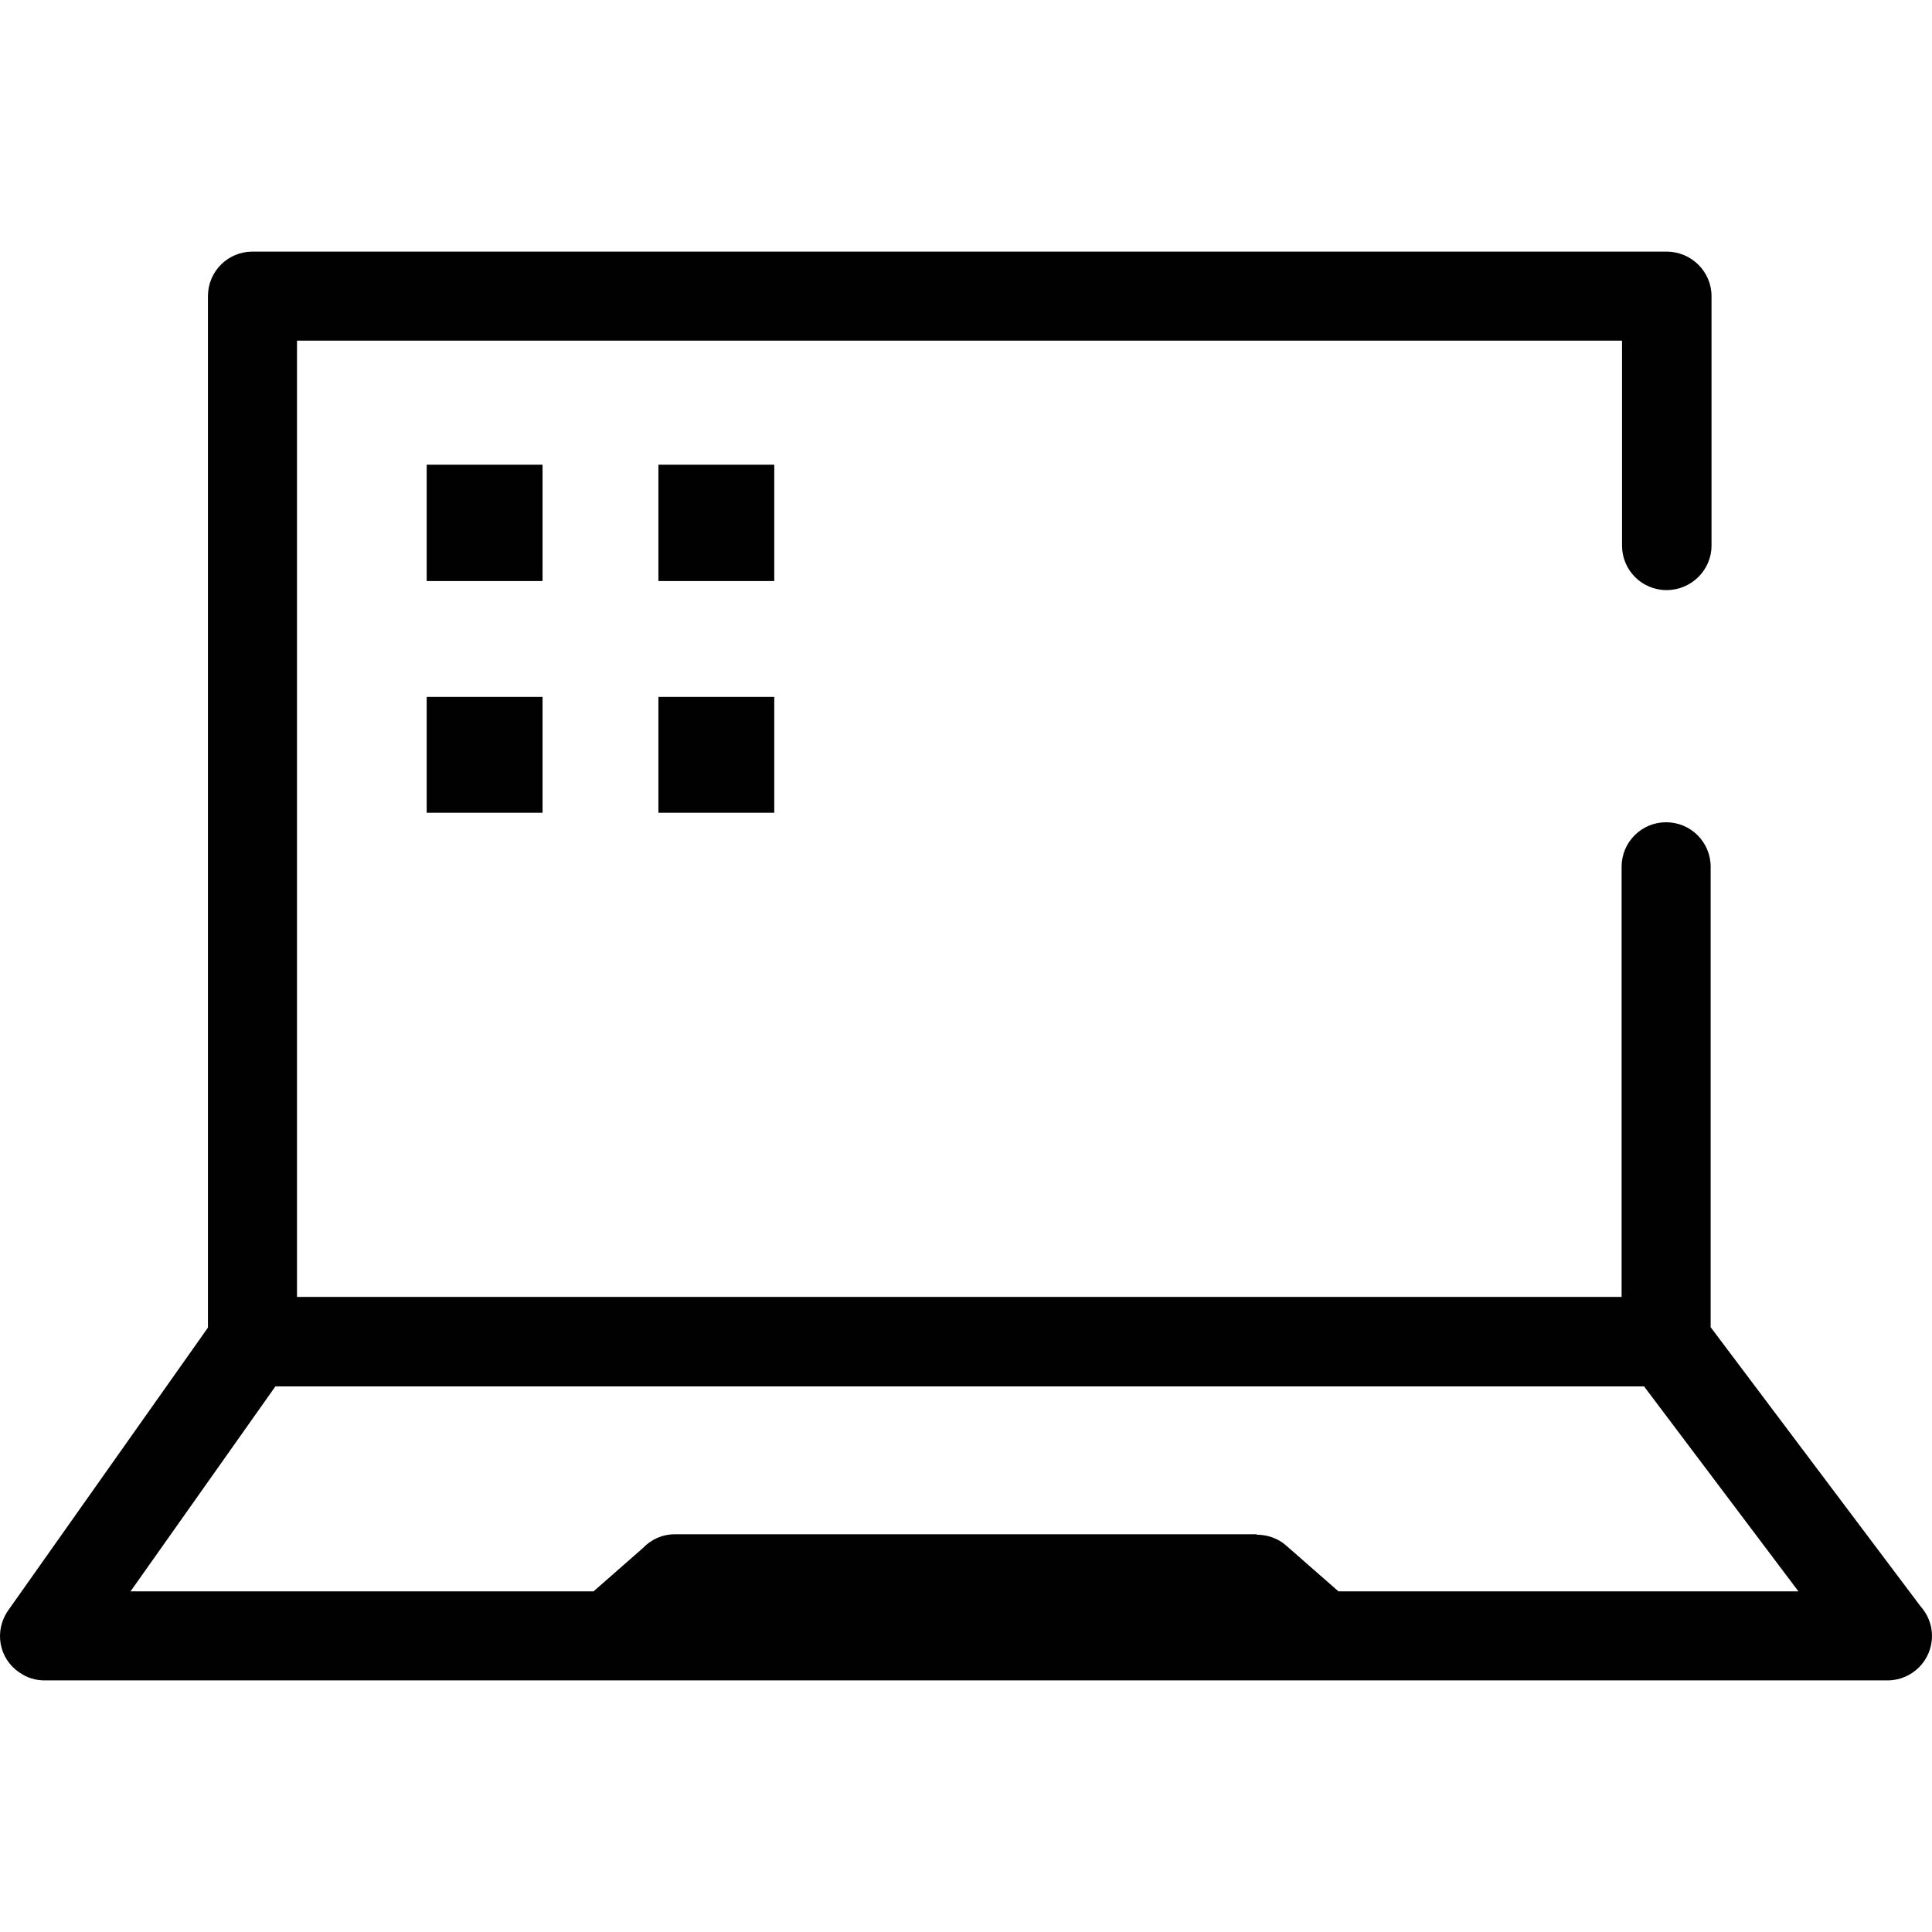
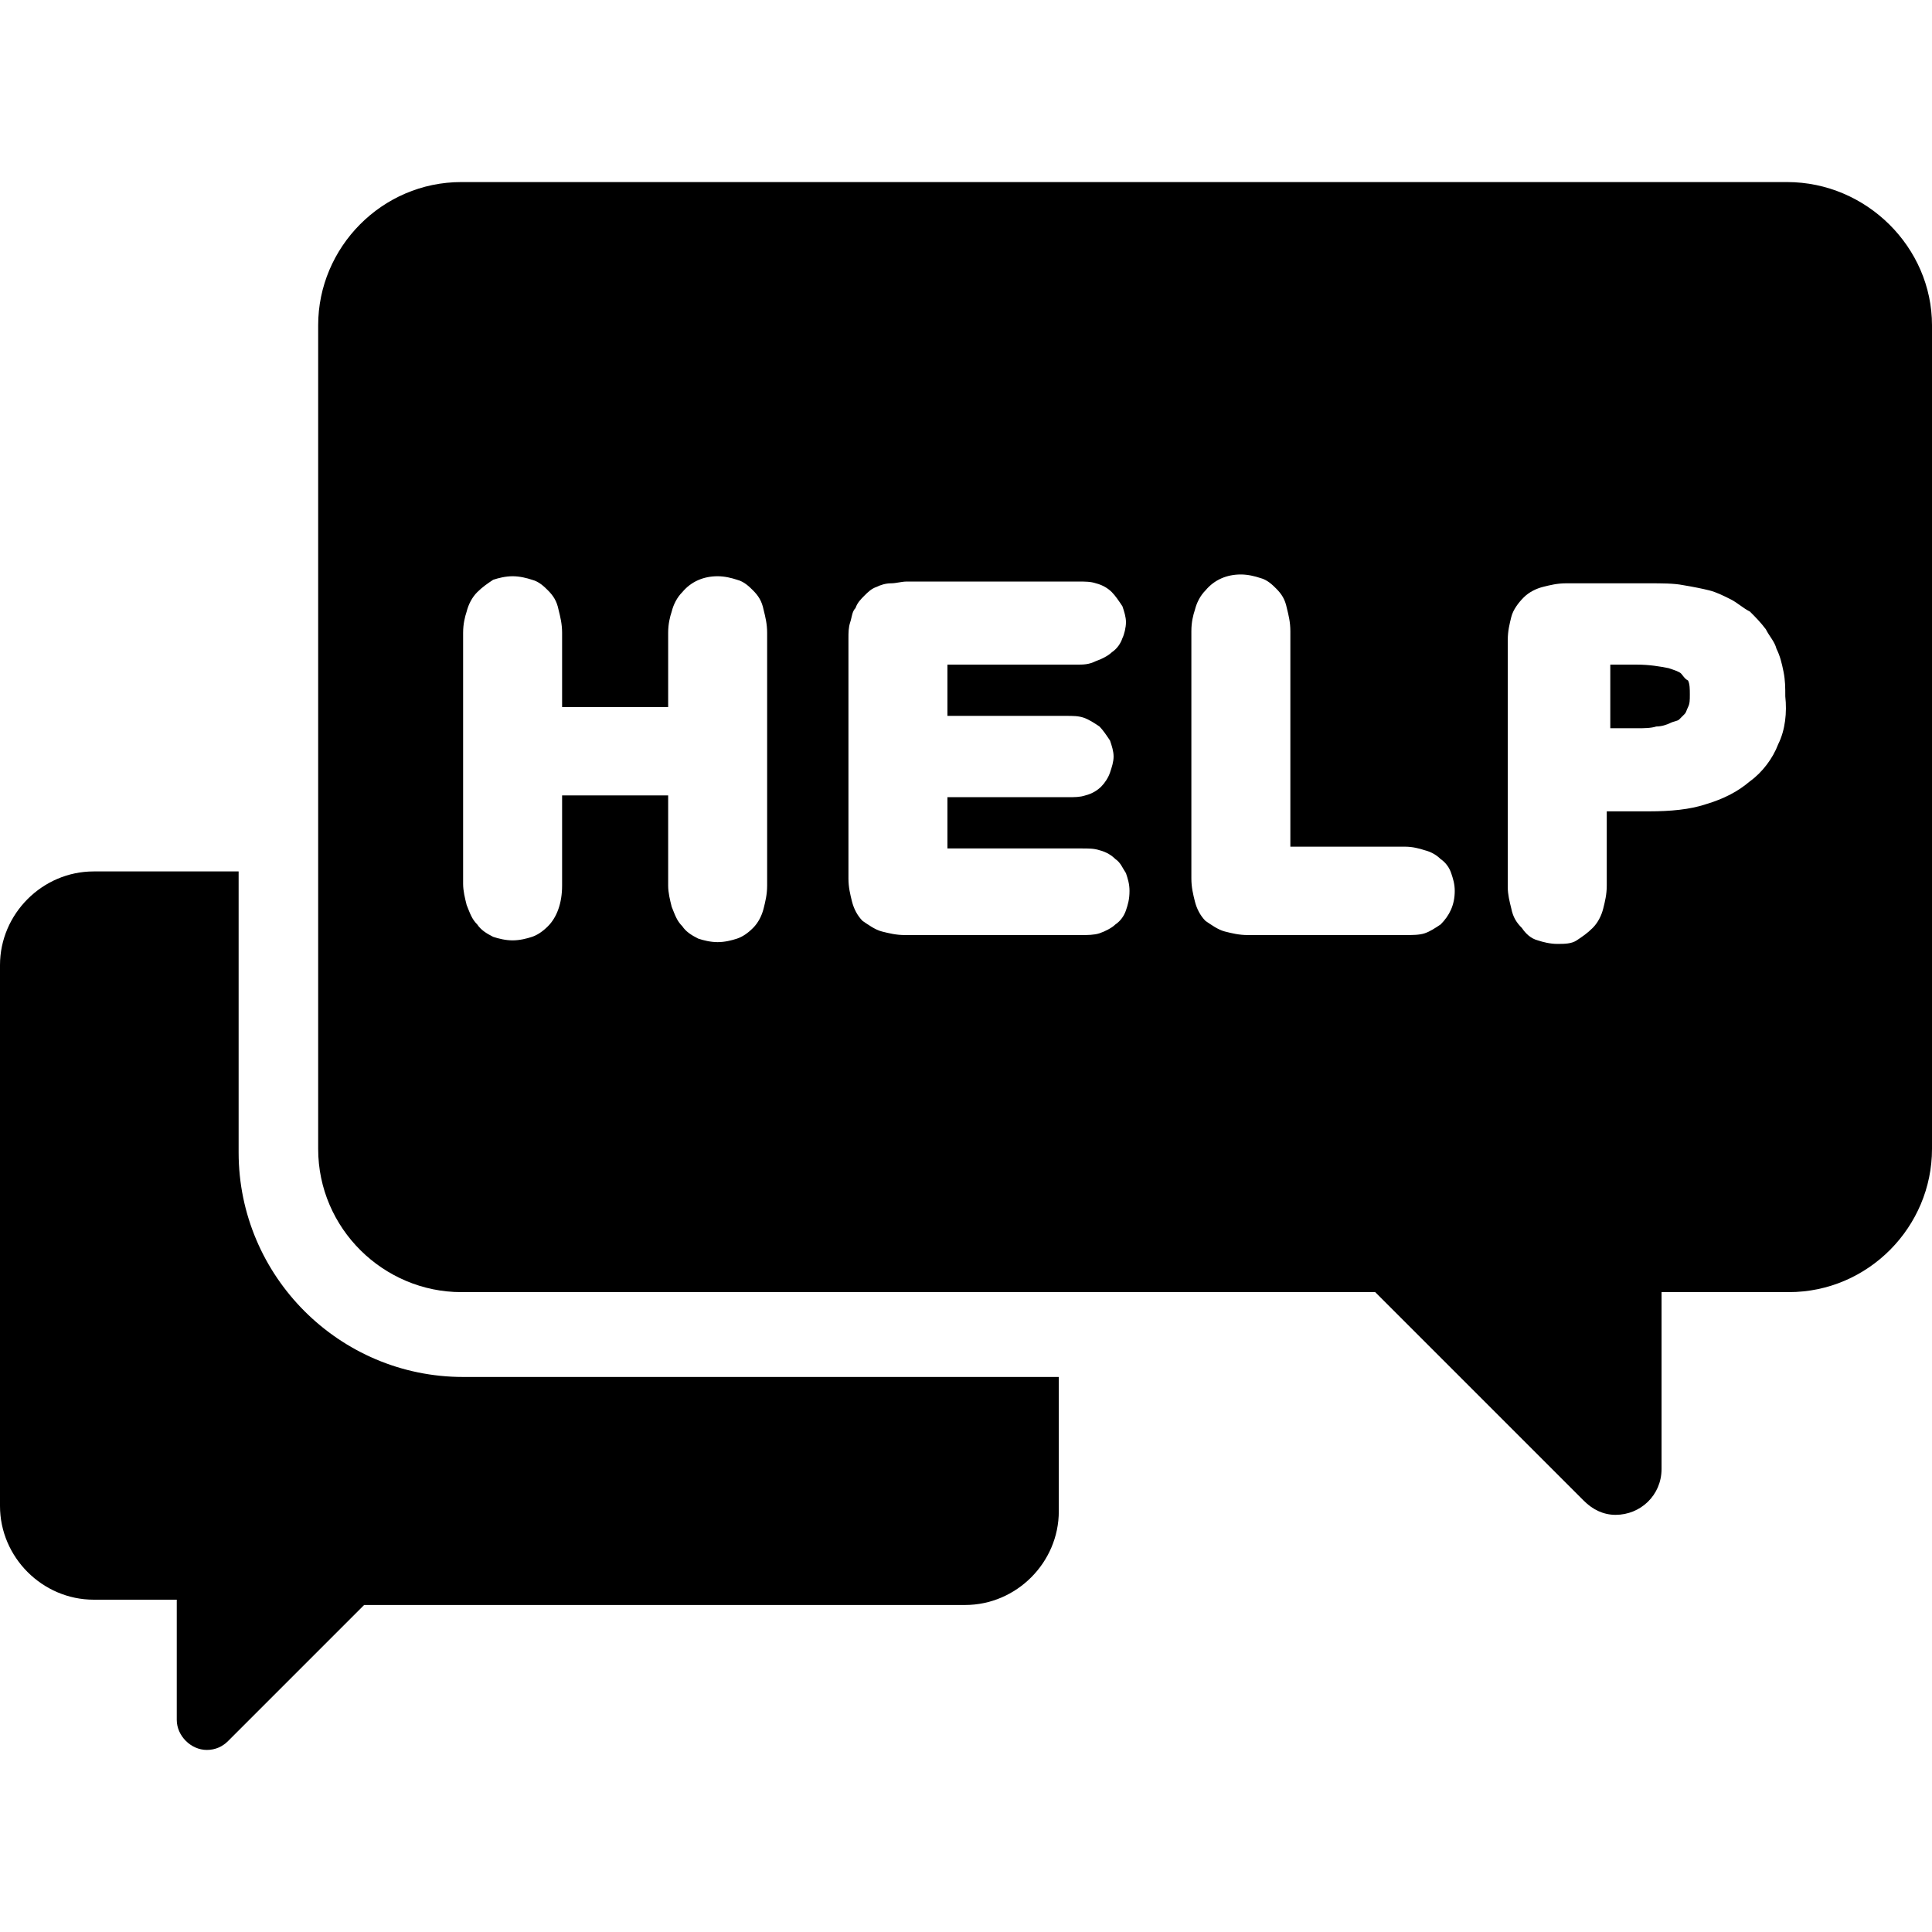
- <svg xmlns="http://www.w3.org/2000/svg" xml:space="preserve" width="100%" height="100%" version="1.1" style="shape-rendering:geometricPrecision; text-rendering:geometricPrecision; image-rendering:optimizeQuality; fill-rule:evenodd; clip-rule:evenodd" viewBox="0 0 4469 4469">
-   <defs>
-     <style type="text/css">
-    
-     .fil0 {fill:none}
-     .fil1 {fill:#010101;fill-rule:nonzero}
-    
-   </style>
-   </defs>
-   <g id="Слой_x0020_1">
-     <rect class="fil0" width="4469" height="4469" />
-     <path class="fil1" d="M3959 1262c0,57 -47,103 -104,103 -57,0 -103,-46 -103,-103l0 -474 -3065 0 0 2212 3064 0 0 -995c0,-57 46,-103 103,-103 57,0 103,46 103,103l0 1065 485 645c17,19 27,43 27,69 0,57 -46,103 -103,103l-4263 0 0 0c-21,0 -41,-6 -59,-19 -47,-32 -58,-96 -25,-143l462 -654 0 -2386c0,-57 46,-103 103,-103l3271 0c57,0 104,46 104,103l0 577zm-2436 350l268 0 0 268 -268 0 0 -268zm-536 0l268 0 0 268 -268 0 0 -268zm536 -537l268 0 0 269 -268 0 0 -269zm-536 0l268 0 0 269 -268 0 0 -269zm2816 2132l-3166 0 -335 474 1071 0 114 -100c19,-20 45,-32 74,-32l1346 0 0 1c24,0 49,8 68,25l121 106 1064 0 -357 -474z" />
+ <svg xmlns="http://www.w3.org/2000/svg" version="1.1" id="Capa_1" x="0px" y="0px" viewBox="0 0 437.2 437.2" style="enable-background:new 0 0 437.2 437.2;" xml:space="preserve">
+   <g>
+     <g>
+       <g>
+         <path d="M54,260.8v-63.6H21.2C9.6,197.2,0,206.8,0,218.4v122.4C0,352.4,9.6,362,21.2,362H40v0.8v26.4c0,3.6,3.2,6.8,6.8,6.8     c2,0,3.6-0.8,4.8-2l30.8-30.8h136c11.6,0,21.2-9.6,21.2-21.2v-30.4H104.8C76.8,311.6,54,288.8,54,260.8z" />
+         <path d="M404.4,41.2h-300C86.4,41.2,72,56,72,73.6V260c0,18,14.8,32.4,32.4,32.4h206.8l47.2,47.2c2,2,4.4,3.2,7.2,3.2     c5.6,0,10.4-4.4,10.4-10.4v-40h28.8c18,0,32.4-14.8,32.4-32.4V73.6C437.2,56,422.4,41.2,404.4,41.2z M173.6,200.4     c0,2-0.4,3.6-0.8,5.2c-0.4,1.6-1.2,3.2-2.4,4.4s-2.4,2-3.6,2.4c-1.2,0.4-2.8,0.8-4.4,0.8s-3.2-0.4-4.4-0.8     c-1.6-0.8-2.8-1.6-3.6-2.8c-1.2-1.2-1.6-2.4-2.4-4.4c-0.4-1.6-0.8-3.2-0.8-4.8V180h-24v20.4c0,4-1.2,7.2-3.2,9.2     c-1.2,1.2-2.4,2-3.6,2.4c-1.2,0.4-2.8,0.8-4.4,0.8c-1.6,0-3.2-0.4-4.4-0.8c-1.6-0.8-2.8-1.6-3.6-2.8c-1.2-1.2-1.6-2.4-2.4-4.4     c-0.4-1.6-0.8-3.2-0.8-4.8v-56.8c0-2,0.4-3.6,0.8-4.8c0.4-1.6,1.2-3.2,2.4-4.4c1.2-1.2,2.4-2,3.6-2.8c1.2-0.4,2.8-0.8,4.4-0.8     c1.6,0,3.2,0.4,4.4,0.8c1.6,0.4,2.8,1.6,3.6,2.4c1.2,1.2,2,2.4,2.4,4.4c0.4,1.6,0.8,3.2,0.8,5.2V160h24v-16.8     c0-2,0.4-3.6,0.8-4.8c0.4-1.6,1.2-3.2,2.4-4.4c2-2.4,4.8-3.6,8-3.6c1.6,0,3.2,0.4,4.4,0.8c1.6,0.4,2.8,1.6,3.6,2.4     c1.2,1.2,2,2.4,2.4,4.4c0.4,1.6,0.8,3.2,0.8,5.2V200.4z M254.8,206c-0.4,1.2-1.2,2.4-2.4,3.2c-0.8,0.8-2.4,1.6-3.6,2     c-1.2,0.4-2.8,0.4-4,0.4h-40c-2,0-3.6-0.4-5.2-0.8c-1.6-0.4-3.2-1.6-4.4-2.4c-1.2-1.2-2-2.8-2.4-4.4c-0.4-1.6-0.8-3.2-0.8-5.2     v-54.4c0-1.2,0-2.4,0.4-3.6c0.4-1.2,0.4-2.4,1.2-3.2c0.4-1.2,1.2-2,2-2.8c0.8-0.8,1.6-1.6,2.8-2c0.8-0.4,2-0.8,3.2-0.8     s2.4-0.4,3.6-0.4H244c1.6,0,2.8,0,4,0.4c1.6,0.4,2.8,1.2,3.6,2s1.6,2,2.4,3.2c0.4,1.2,0.8,2.4,0.8,3.6s-0.4,2.8-0.8,3.6     c-0.4,1.2-1.2,2.4-2.4,3.2c-0.8,0.8-2.4,1.6-3.6,2c-1.6,0.8-2.8,0.8-4.4,0.8h-29.2V162h26.8c1.6,0,2.8,0,4,0.4     c1.2,0.4,2.4,1.2,3.6,2c0.8,0.8,1.6,2,2.4,3.2c0.4,1.2,0.8,2.4,0.8,3.6s-0.4,2.4-0.8,3.6c-0.4,1.2-1.2,2.4-2,3.2     c-0.8,0.8-2,1.6-3.6,2c-1.2,0.4-2.4,0.4-4,0.4h-27.2V192h30.4c1.6,0,2.8,0,4,0.4c1.6,0.4,2.8,1.2,3.6,2c1.2,0.8,1.6,2,2.4,3.2     c0.4,1.2,0.8,2.4,0.8,4C255.6,203.6,255.2,204.8,254.8,206z M326,209.2c-1.2,0.8-2.4,1.6-3.6,2c-1.2,0.4-2.8,0.4-4.4,0.4h-35.6     c-2,0-3.6-0.4-5.2-0.8c-1.6-0.4-3.2-1.6-4.4-2.4c-1.2-1.2-2-2.8-2.4-4.4c-0.4-1.6-0.8-3.2-0.8-5.2v-56c0-2,0.4-3.6,0.8-4.8     c0.4-1.6,1.2-3.2,2.4-4.4c2-2.4,4.8-3.6,8-3.6c1.6,0,3.2,0.4,4.4,0.8c1.6,0.4,2.8,1.6,3.6,2.4c1.2,1.2,2,2.4,2.4,4.4     c0.4,1.6,0.8,3.2,0.8,5.2v48.8h26c1.6,0,3.2,0.4,4.4,0.8c1.6,0.4,2.8,1.2,3.6,2c1.2,0.8,2,2,2.4,3.2c0.4,1.2,0.8,2.4,0.8,4     C329.2,204.8,328,207.2,326,209.2z M402.4,168.4c-1.2,3.2-3.6,6.4-6.4,8.4c-2.8,2.4-6,4-10,5.2c-3.6,1.2-8,1.6-12.8,1.6h-9.6     v16.8c0,2-0.4,3.6-0.8,5.2c-0.4,1.6-1.2,3.2-2.4,4.4c-1.2,1.2-2.4,2-3.6,2.8c-1.2,0.8-2.8,0.8-4.4,0.8c-1.6,0-3.2-0.4-4.4-0.8     c-1.6-0.4-2.8-1.6-3.6-2.8c-1.2-1.2-2-2.4-2.4-4.4c-0.4-1.6-0.8-3.2-0.8-4.8v-56c0-2,0.4-3.6,0.8-5.2c0.4-1.6,1.6-3.2,2.8-4.4     c1.2-1.2,2.8-2,4.4-2.4c1.6-0.4,3.2-0.8,5.2-0.8h18.8c2.8,0,5.6,0,7.6,0.4c2.4,0.4,4.4,0.8,6,1.2c1.6,0.4,3.2,1.2,4.8,2     c1.6,0.8,2.8,2,4.4,2.8c1.2,1.2,2.4,2.4,3.6,4c0.8,1.6,2,2.8,2.4,4.4c0.8,1.6,1.2,3.2,1.6,5.2c0.4,2,0.4,3.6,0.4,5.6     C404.4,161.2,404,165.2,402.4,168.4z" />
+         <path d="M380.4,152.4c-0.4-0.4-1.6-0.8-2.8-1.2c-2-0.4-4.4-0.8-7.2-0.8h-6v14.4h6c1.6,0,3.2,0,4.4-0.4c1.2,0,2.4-0.4,3.2-0.8     c0.8-0.4,1.6-0.4,2-0.8c0.4-0.4,0.8-0.8,1.2-1.2c0.4-0.4,0.4-0.8,0.8-1.6c0.4-0.8,0.4-1.6,0.4-2.8s0-2.4-0.4-3.2     C381.2,153.6,380.8,152.8,380.4,152.4z" />
+       </g>
+     </g>
  </g>
+   <g>
+ </g>
+   <g>
+ </g>
+   <g>
+ </g>
+   <g>
+ </g>
+   <g>
+ </g>
+   <g>
+ </g>
+   <g>
+ </g>
+   <g>
+ </g>
+   <g>
+ </g>
+   <g>
+ </g>
+   <g>
+ </g>
+   <g>
+ </g>
+   <g>
+ </g>
+   <g>
+ </g>
+   <g>
+ </g>
</svg>
